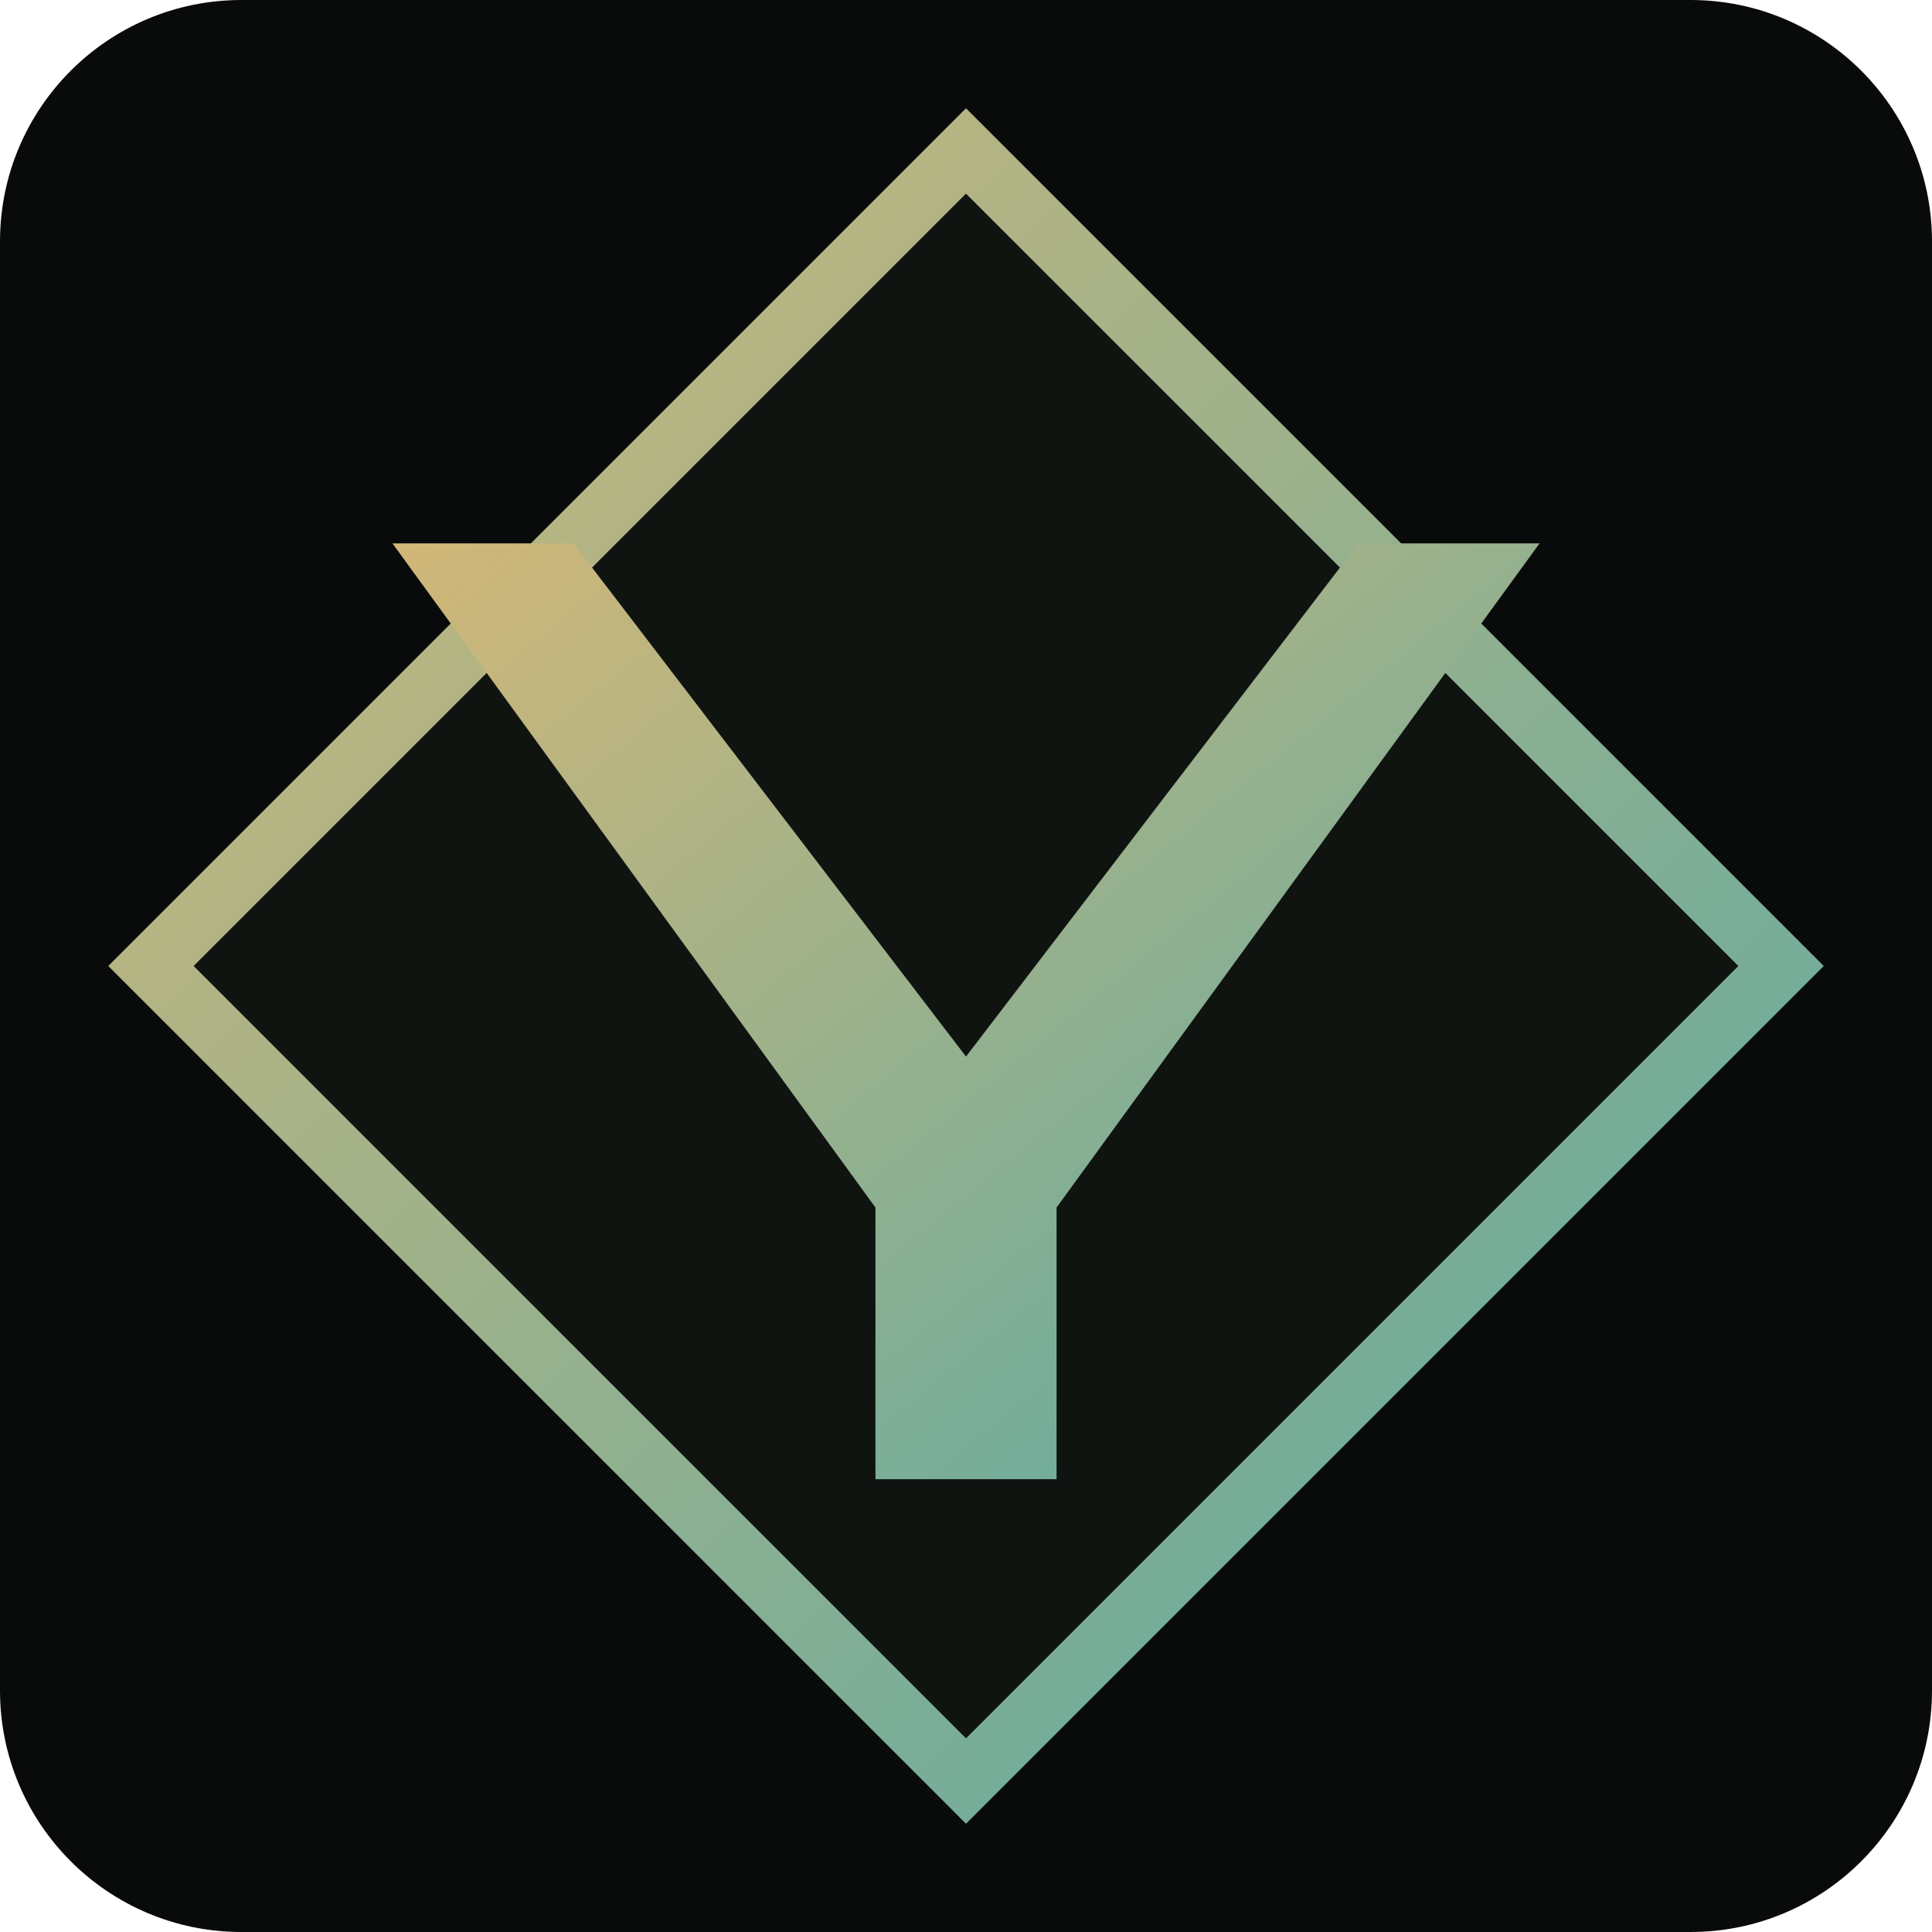
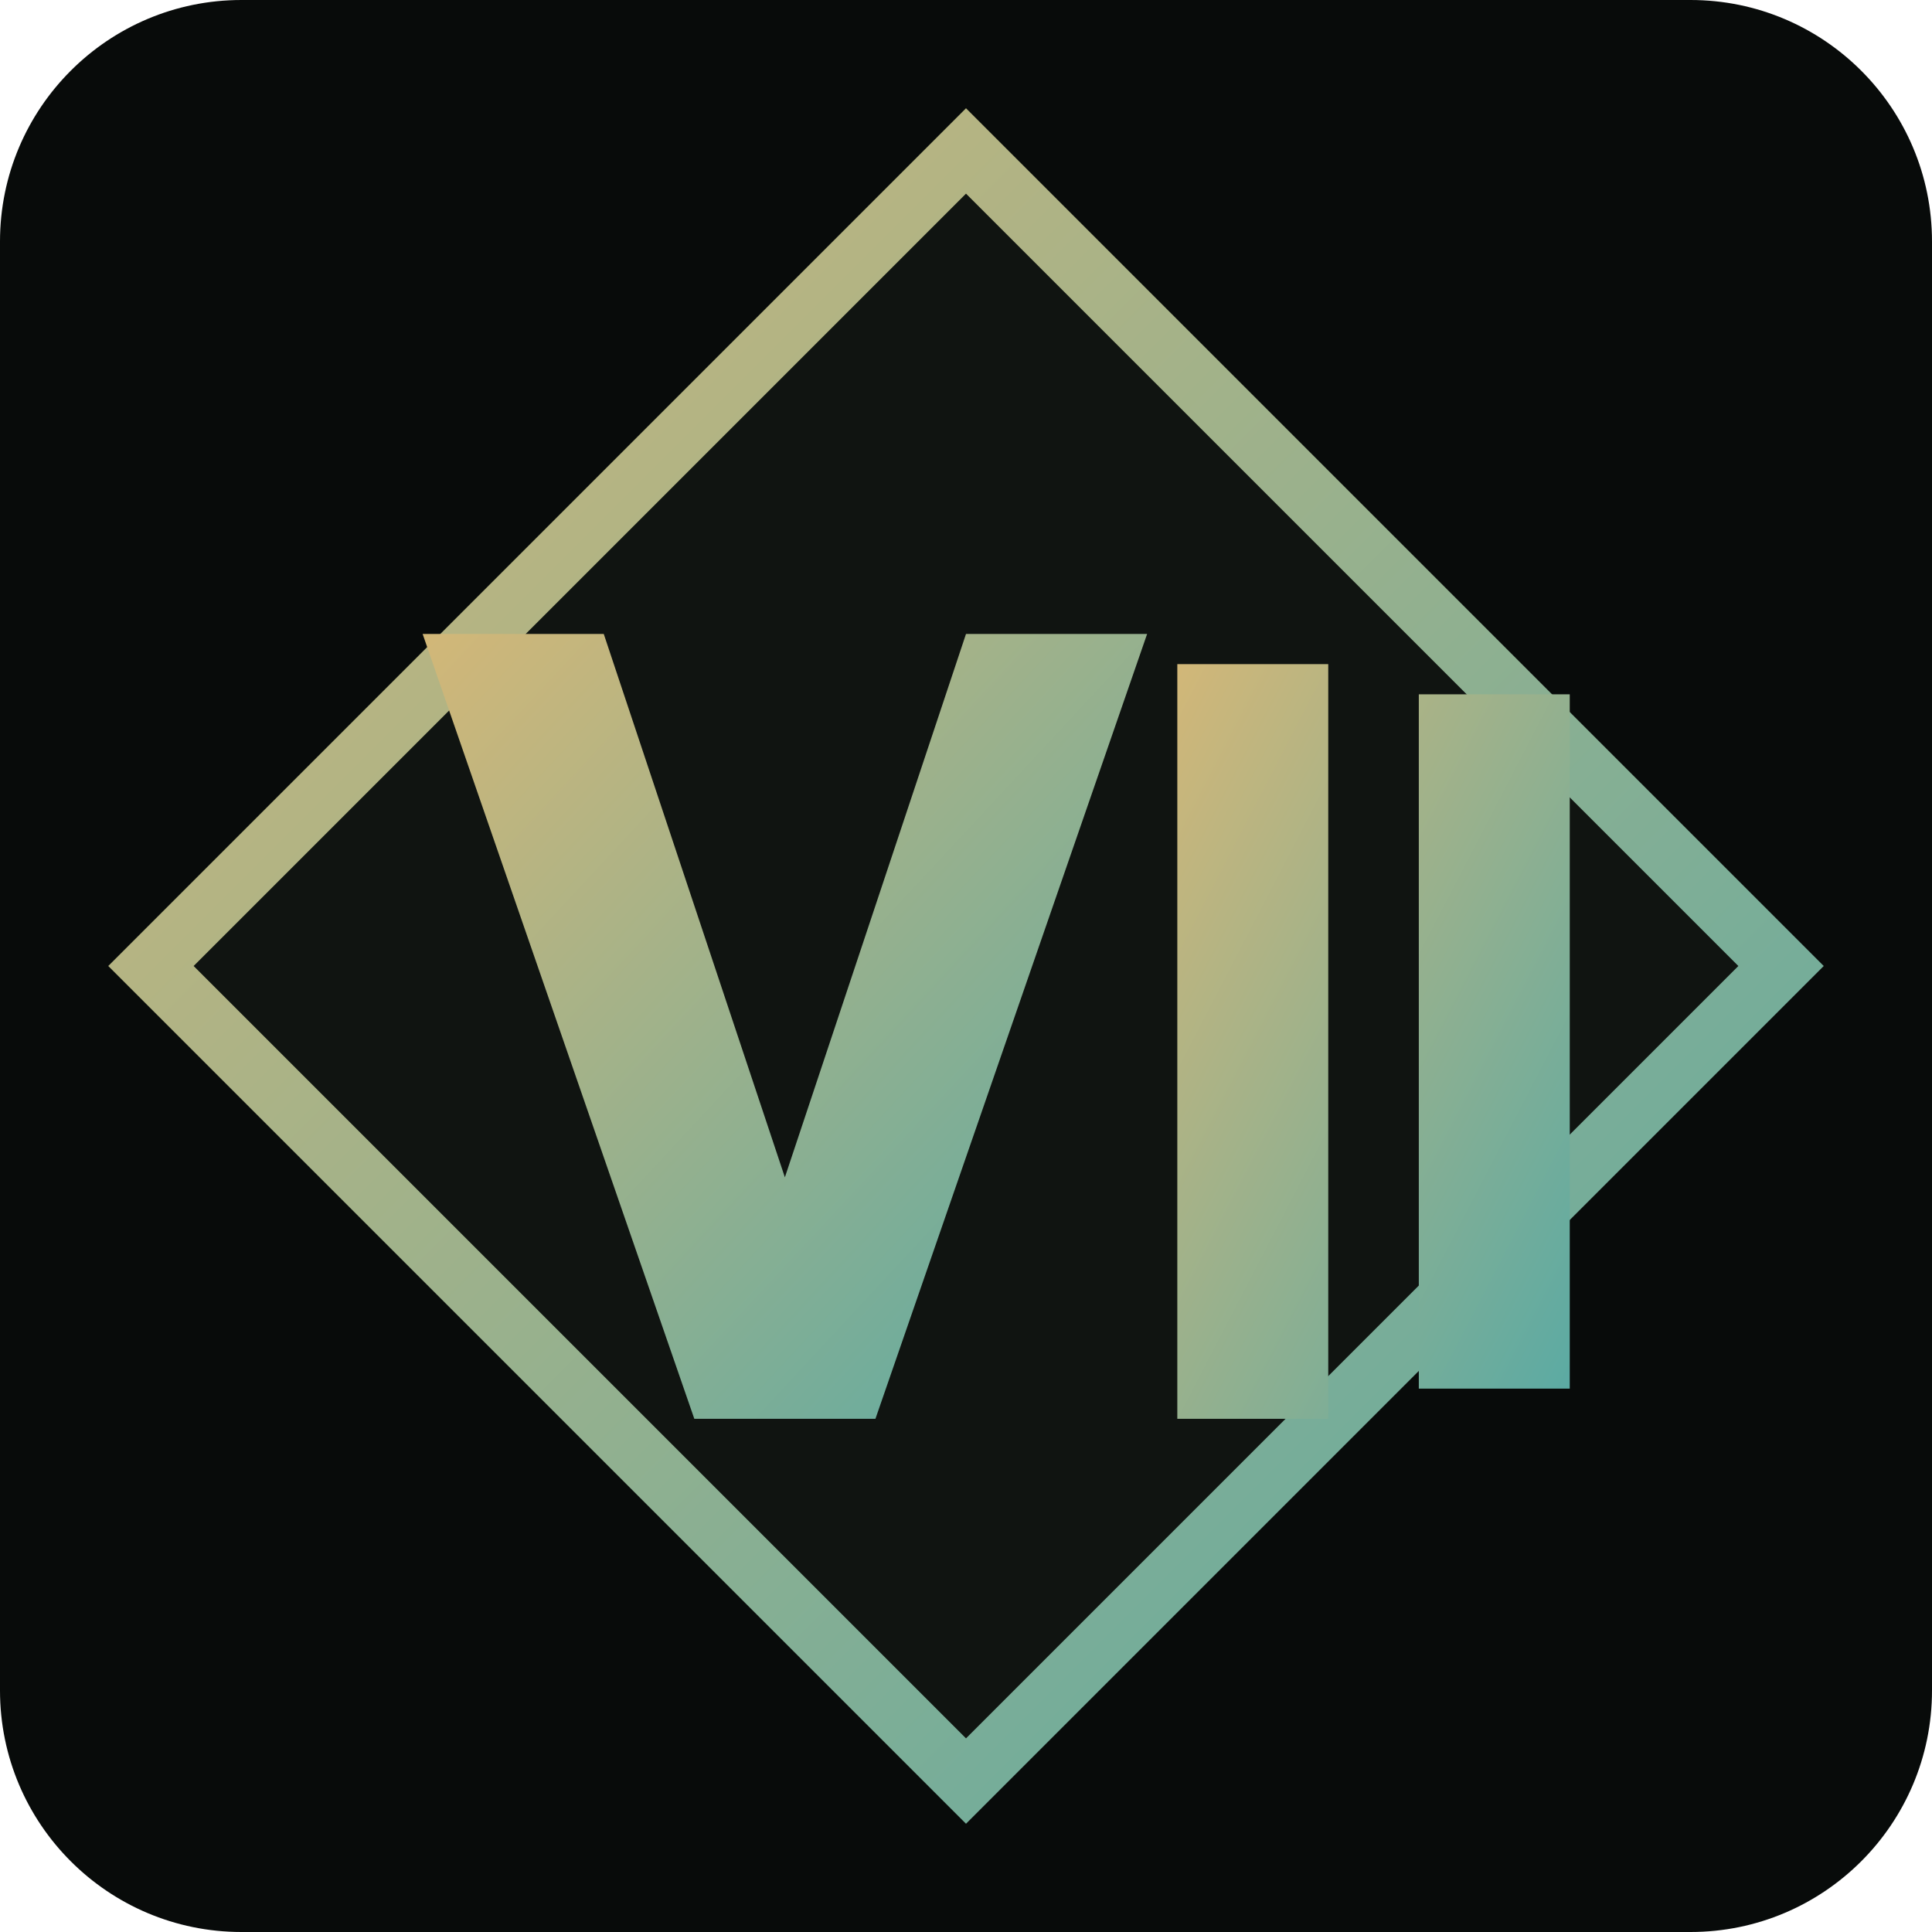
- <svg xmlns="http://www.w3.org/2000/svg" viewBox="0 0 64 64" role="img" aria-label="Yuxuan Zhang">
+ <svg xmlns="http://www.w3.org/2000/svg" viewBox="0 0 64 64" role="img" aria-label="Seven Zhang VII">
  <defs>
    <linearGradient id="g" x1="0" y1="0" x2="1" y2="1">
      <stop stop-color="#d2b778" />
      <stop offset="1" stop-color="#59aaa4" />
    </linearGradient>
  </defs>
  <rect width="64" height="64" rx="8" fill="#080b0a" />
  <path d="M32 5 59 32 32 59 5 32Z" fill="#101411" stroke="url(#g)" stroke-width="2" />
-   <path d="m19 18 13 17 13-17h6L35 40v9h-6v-9L13 18Z" fill="url(#g)" />
+   <path d="M14 21h6l6 18 6-18h6L29 47h-6Z" fill="url(#g)" />
+   <path d="M39 22h5v25h-5Zm8 1h5v23h-5Z" fill="url(#g)" />
</svg>
